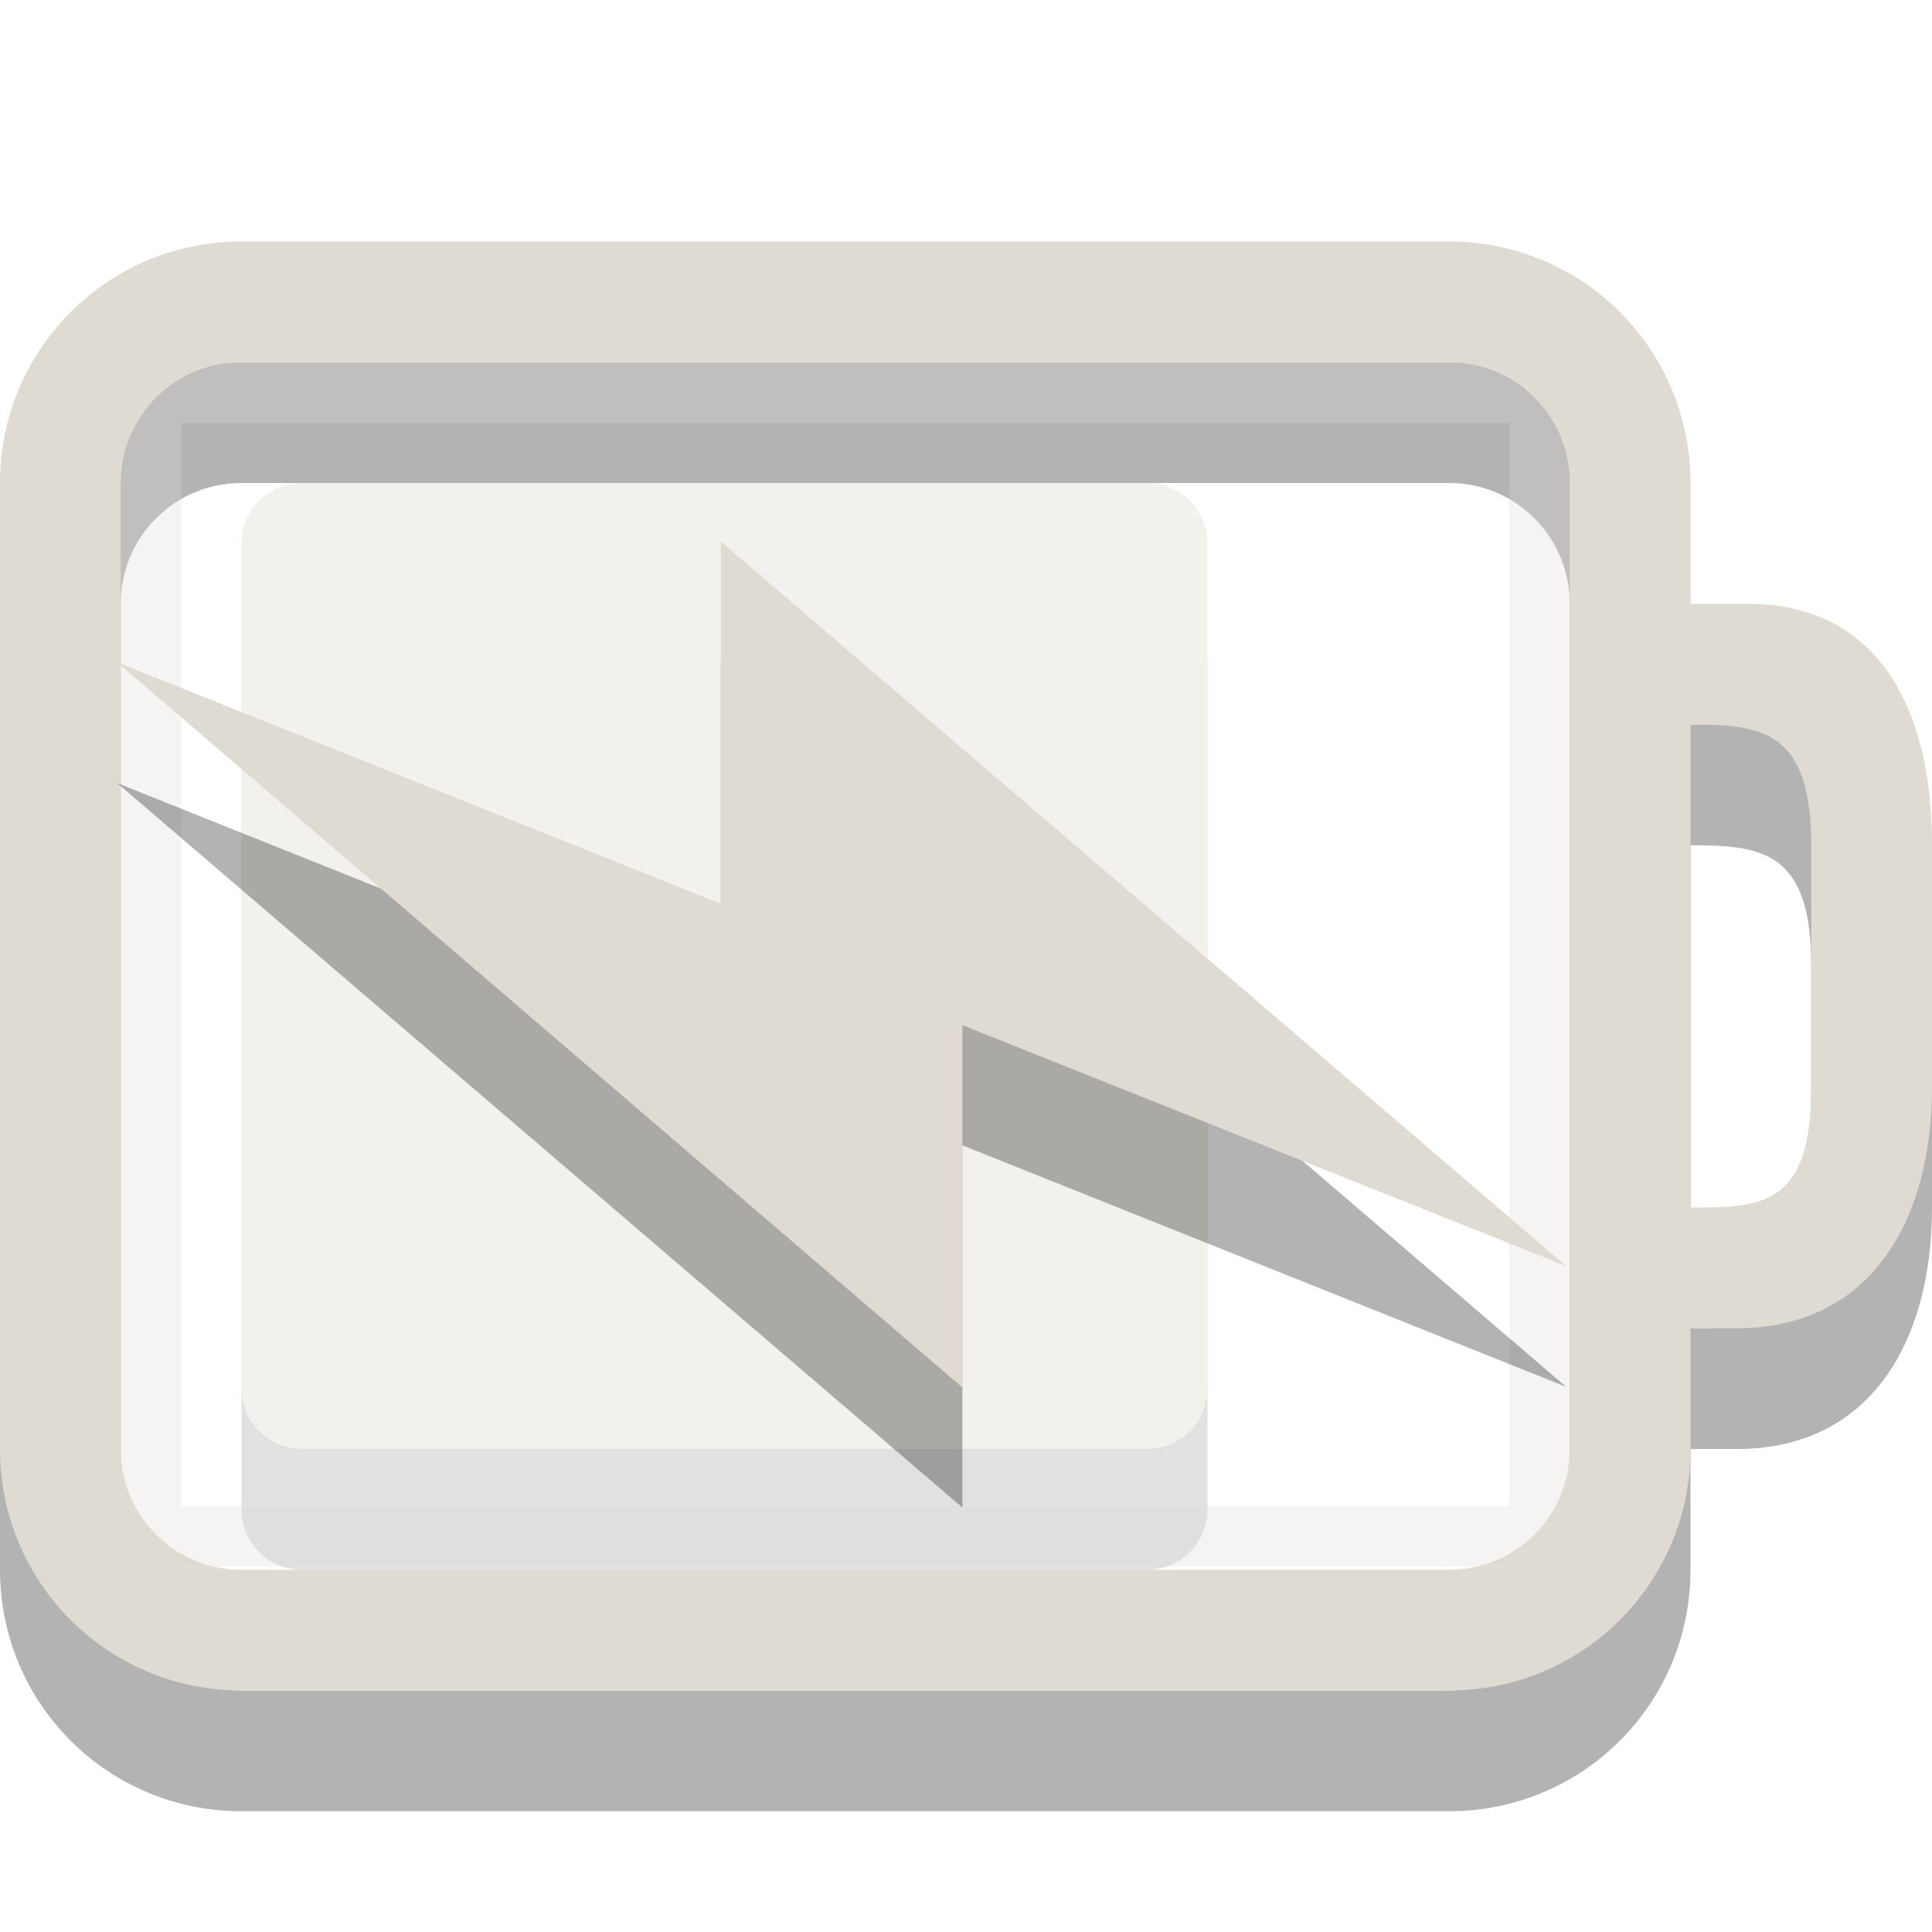
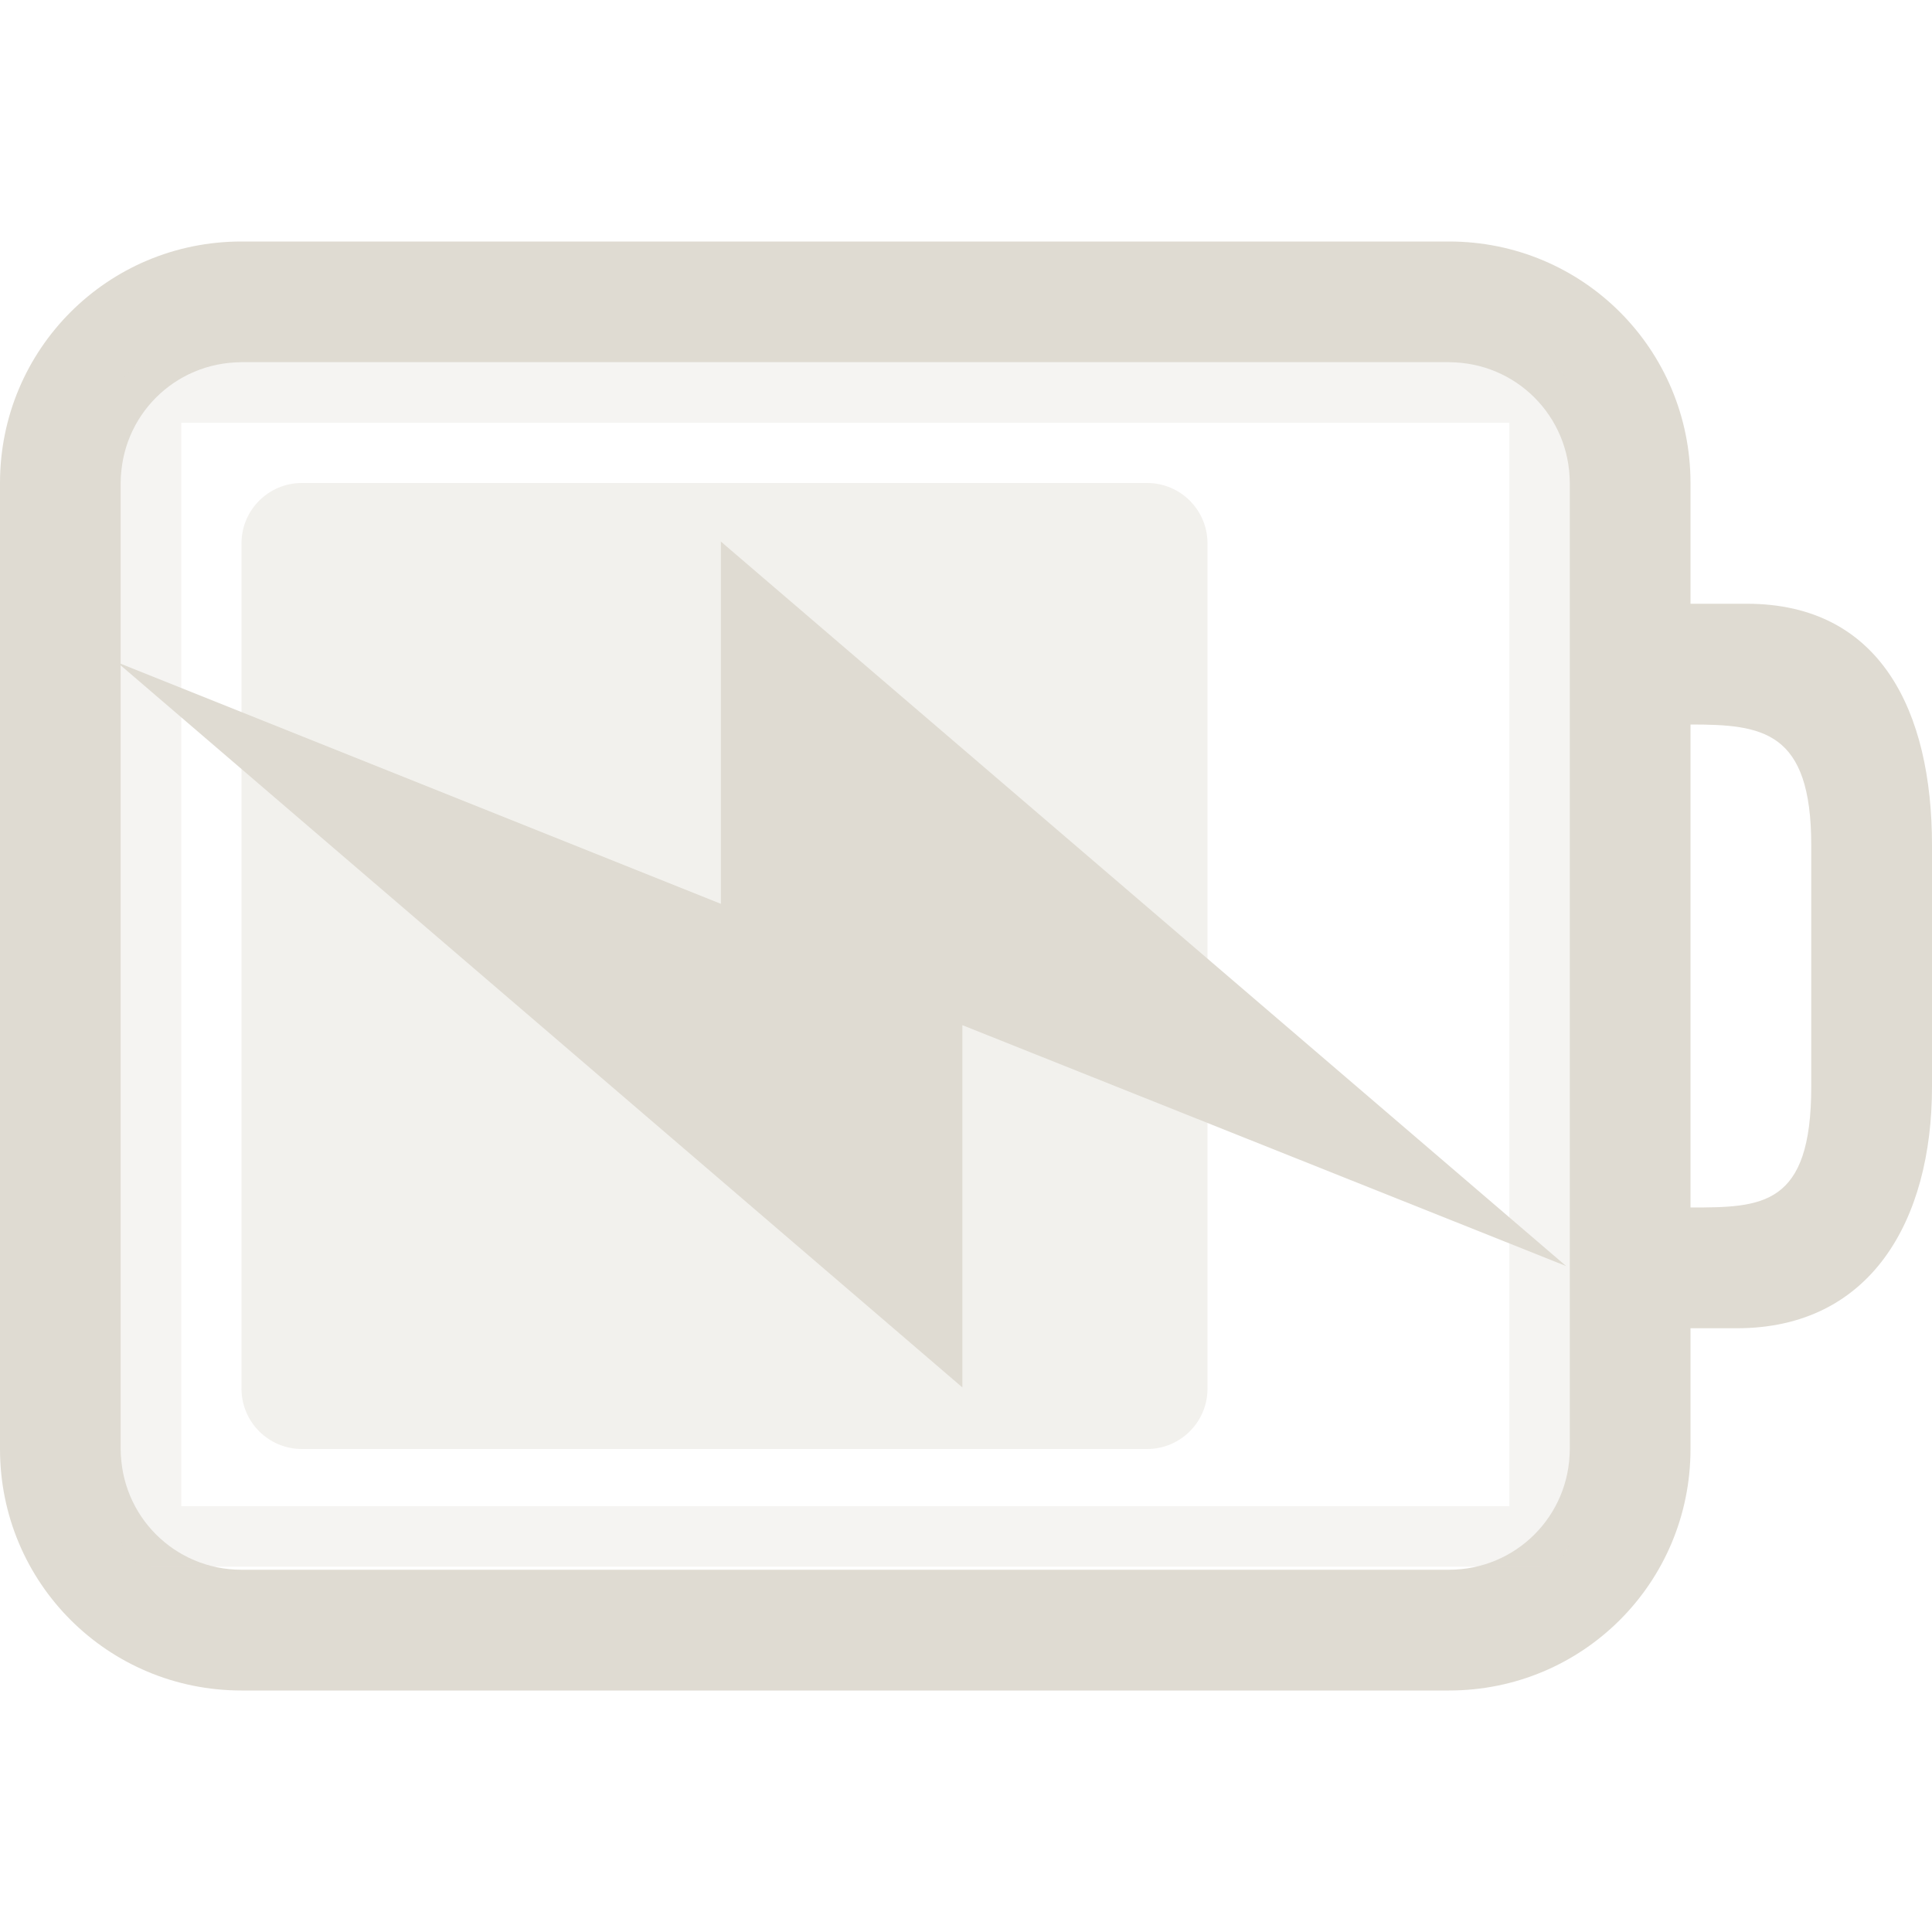
<svg xmlns="http://www.w3.org/2000/svg" id="svg3014" height="16" width="16" version="1.1">
  <defs id="defs3016" />
  <g style="opacity:0.4" id="g3076" transform="matrix(0.2222222,0,0,1,0.4444444,-3)">
-     <rect style="display:inline;overflow:visible;visibility:visible;opacity:0.3;fill:#000000;fill-opacity:1;fill-rule:evenodd;stroke:none;stroke-width:1.7;marker:none;enable-background:accumulate" id="rect3190-4" transform="matrix(0,1,-1,0,0,0)" y="-43" x="8" ry="2.25" rx="0.5" height="36" width="8" />
+     <rect style="display:inline;overflow:visible;visibility:visible;opacity:0;fill:#000000;fill-opacity:1;fill-rule:evenodd;stroke:none;stroke-width:1.7;marker:none;enable-background:accumulate" id="rect3190-4" transform="matrix(0,1,-1,0,0,0)" y="-43" x="8" ry="2.25" rx="0.5" height="36" width="8" />
    <rect style="display:inline;overflow:visible;visibility:visible;fill:#dfdbd2;fill-opacity:1;fill-rule:evenodd;stroke:none;stroke-width:1.7;marker:none;enable-background:accumulate" id="rect3190" transform="matrix(0,1,-1,0,0,0)" y="-43" x="7" ry="2.25" rx="0.5" height="36" width="8" />
  </g>
-   <path style="display:inline;overflow:visible;visibility:visible;opacity:0.3;fill:#000000;fill-opacity:1;fill-rule:nonzero;stroke:none;stroke-width:1;marker:none;enable-background:accumulate" id="rect2401-5" d="M 2,3 C 0.892,3 0,3.892 0,5 l 0,8 c 0,1.108 0.892,2 2,2 l 10,0 c 1.108,0 2,-0.892 2,-2 l 0,-1 0.384,0 C 15.492,12 16,11.108 16,10 L 16,8 C 16,6.892 15.574,6 14.466,6 L 14,6 14,5 C 14,3.892 13.108,3 12,3 Z m 0,1 10,0 c 0.554,0 1,0.446 1,1 l 0,8 c 0,0.554 -0.446,1 -1,1 L 2,14 C 1.446,14 1,13.554 1,13 L 1,5 C 1,4.446 1.446,4 2,4 Z m 12,3 c 0.597,0 1,0.051 1,1 l 0,2 c 0,0.991 -0.406,1 -1,1 z" />
+   <path style="display:inline;overflow:visible;visibility:visible;opacity:0;fill:#000000;fill-opacity:1;fill-rule:nonzero;stroke:none;stroke-width:1;marker:none;enable-background:accumulate" id="rect2401-5" d="M 2,3 C 0.892,3 0,3.892 0,5 l 0,8 c 0,1.108 0.892,2 2,2 l 10,0 c 1.108,0 2,-0.892 2,-2 l 0,-1 0.384,0 C 15.492,12 16,11.108 16,10 L 16,8 C 16,6.892 15.574,6 14.466,6 L 14,6 14,5 C 14,3.892 13.108,3 12,3 Z m 0,1 10,0 c 0.554,0 1,0.446 1,1 l 0,8 c 0,0.554 -0.446,1 -1,1 L 2,14 C 1.446,14 1,13.554 1,13 L 1,5 C 1,4.446 1.446,4 2,4 Z m 12,3 c 0.597,0 1,0.051 1,1 l 0,2 c 0,0.991 -0.406,1 -1,1 z" />
  <path style="display:inline;overflow:visible;visibility:visible;fill:#dfdbd2;fill-opacity:1;fill-rule:nonzero;stroke:none;stroke-width:1;marker:none;enable-background:accumulate" id="rect2401" d="M 2,2 C 0.892,2 0,2.892 0,4 l 0,8 c 0,1.108 0.892,2 2,2 l 10,0 c 1.108,0 2,-0.892 2,-2 l 0,-1 0.384,0 C 15.492,11 16,10.108 16,9 L 16,7 C 16,5.892 15.574,5 14.466,5 L 14,5 14,4 C 14,2.892 13.108,2 12,2 Z m 0,1 10,0 c 0.554,0 1,0.446 1,1 l 0,8 c 0,0.554 -0.446,1 -1,1 L 2,13 C 1.446,13 1,12.554 1,12 L 1,4 C 1,3.446 1.446,3 2,3 Z m 12,3 c 0.597,0 1,0.051 1,1 l 0,2 c 0,0.991 -0.406,1 -1,1 z" />
  <rect style="display:inline;overflow:visible;visibility:visible;opacity:0.3;fill:none;stroke:#dfdbd2;stroke-width:0.501;stroke-linecap:round;stroke-linejoin:round;stroke-miterlimit:4;stroke-dasharray:none;stroke-dashoffset:0;stroke-opacity:1;marker:none;enable-background:accumulate" id="rect3192" y="3.251" x="1.251" height="9.473" width="11.499" />
-   <path style="opacity:0.3;fill:#000000;fill-opacity:1;fill-rule:evenodd;stroke:none" id="path3172-8" d="m 12.97,11.485 -7,-6 0,3 -5,-2 7,6 0,-3 z" />
+   <path style="opacity:0;fill:#000000;fill-opacity:1;fill-rule:evenodd;stroke:none" id="path3172-8" d="m 12.97,11.485 -7,-6 0,3 -5,-2 7,6 0,-3 z" />
  <path style="fill:#dfdbd2;fill-opacity:1;fill-rule:evenodd;stroke:none" id="path3172" d="m 12.97,10.485 -7,-6 0,3 -5,-2 7,6.005 0,-3 z" />
</svg>
